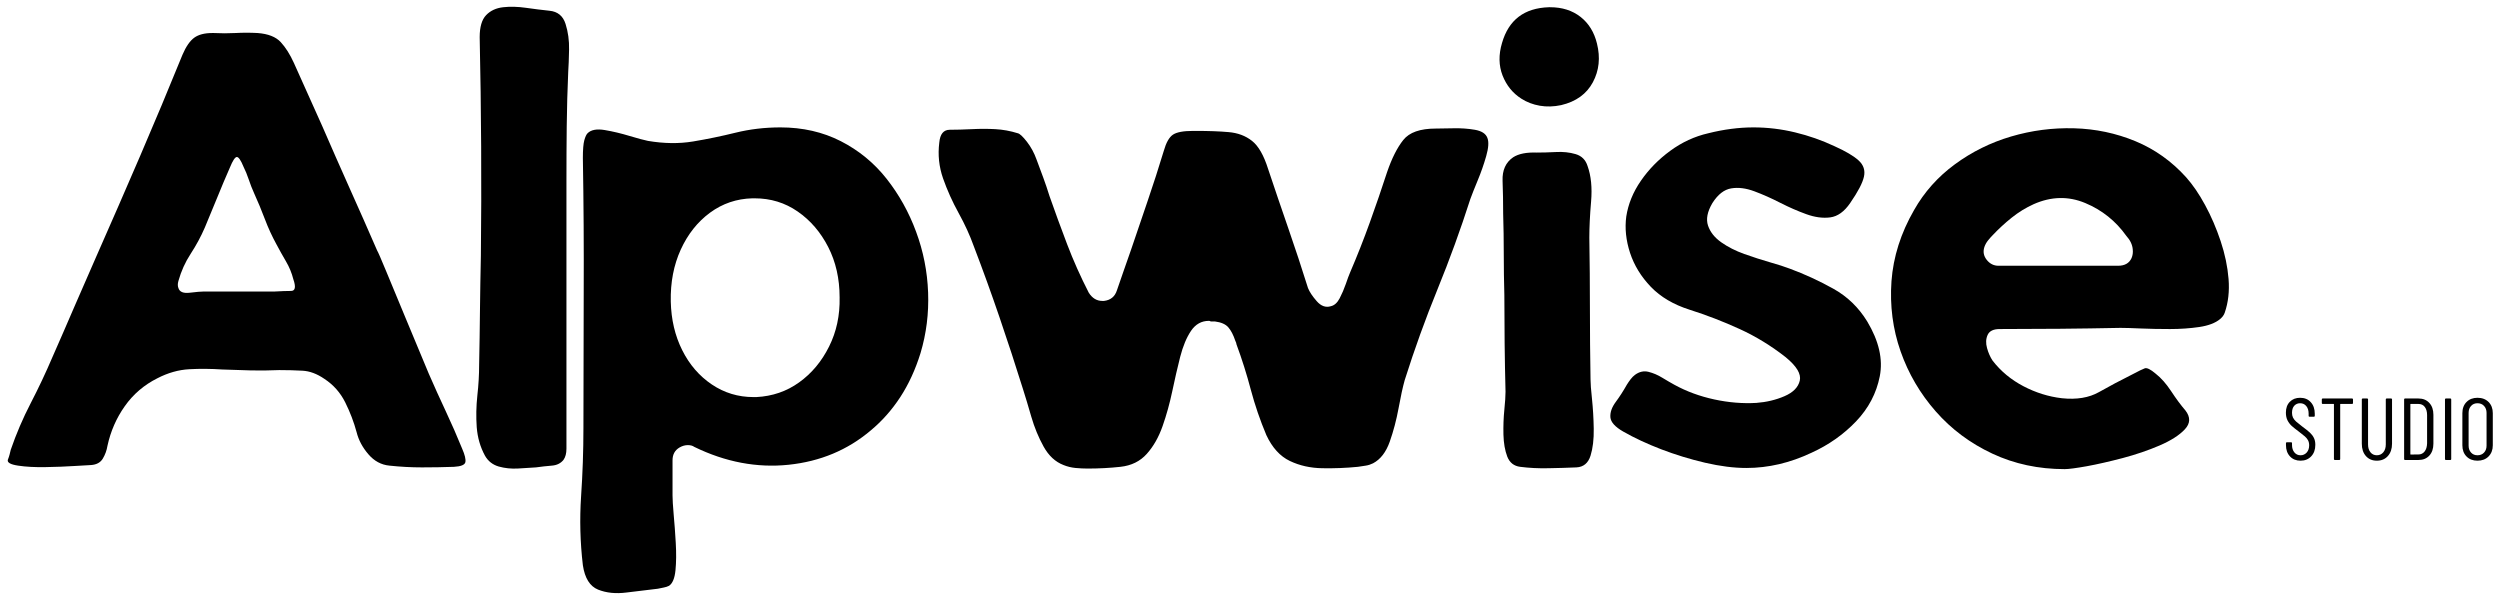
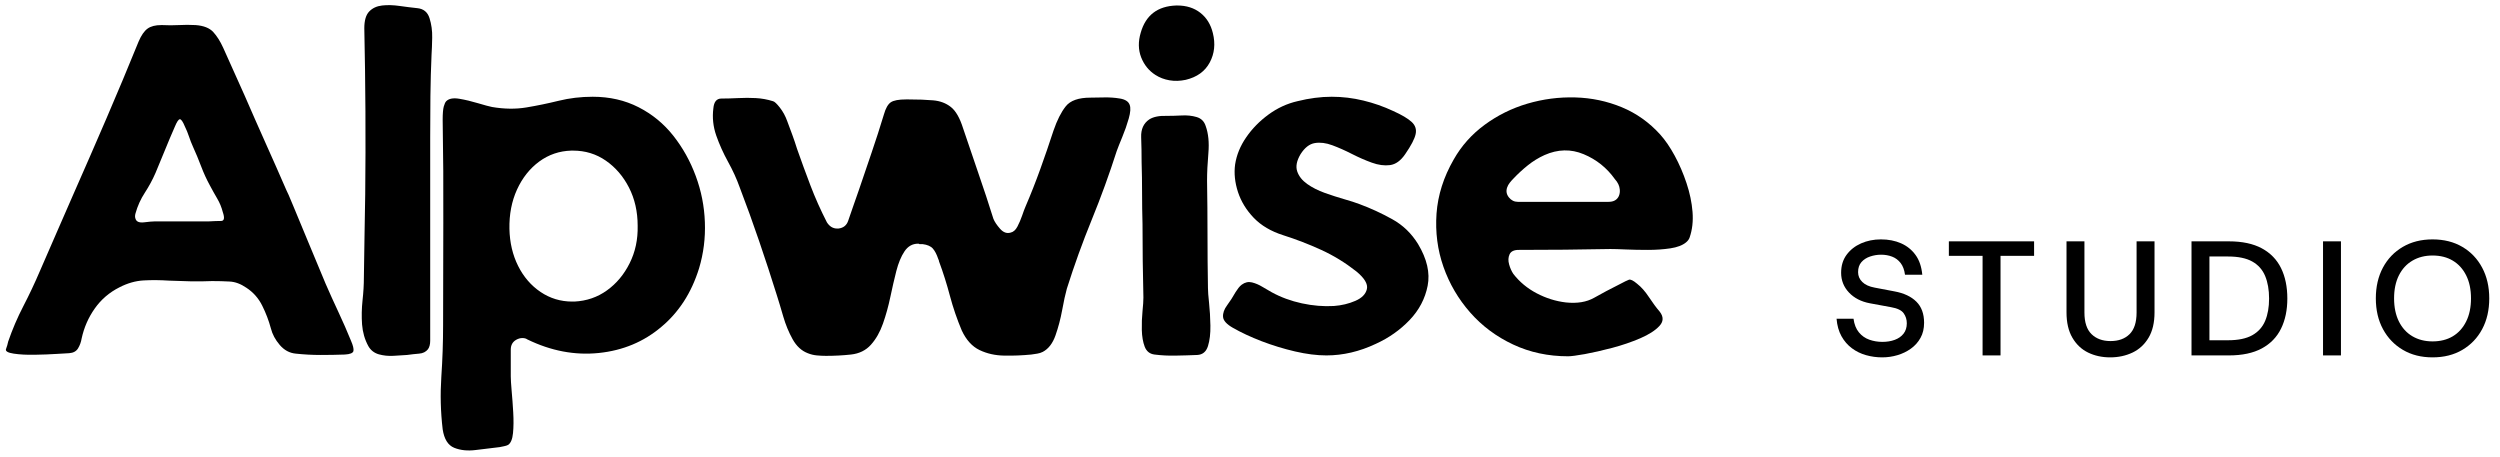
- <svg xmlns="http://www.w3.org/2000/svg" viewBox="222 631 982 236" width="982" height="236" role="img" aria-label="Alpwise Studio">
+ <svg xmlns="http://www.w3.org/2000/svg" viewBox="222 631 1293 236" width="1293" height="236" role="img" aria-label="Alpwise Studio">
  <g fill="#000000">
    <path transform="translate(224.85 814.82)" d="M 165.56 -37.07 C 167.70 -32.16 169.92 -27.24 172.23 -22.32 C 174.53 -17.42 176.68 -12.50 178.68 -7.59 C 179.75 -5.14 180.17 -3.37 179.95 -2.29 C 179.72 -1.22 178.22 -0.60 175.46 -0.45 C 171.32 -0.30 167.13 -0.23 162.90 -0.23 C 158.68 -0.23 154.42 -0.46 150.14 -0.92 C 146.91 -1.22 144.14 -2.71 141.84 -5.40 C 139.53 -8.09 138.00 -10.97 137.23 -14.04 C 136.16 -18.03 134.66 -21.94 132.75 -25.78 C 130.83 -29.62 128.10 -32.69 124.57 -35 C 121.66 -37 118.78 -38.07 115.93 -38.21 C 113.09 -38.37 110.06 -38.45 106.84 -38.45 C 103.15 -38.29 99.46 -38.25 95.78 -38.32 C 92.10 -38.41 88.34 -38.53 84.5 -38.68 C 80.05 -38.98 75.71 -39.02 71.5 -38.79 C 67.28 -38.56 63.09 -37.37 58.95 -35.23 C 53.73 -32.61 49.47 -28.96 46.17 -24.28 C 42.86 -19.60 40.60 -14.42 39.37 -8.75 C 39.07 -6.90 38.45 -5.21 37.53 -3.67 C 36.61 -2.14 35.07 -1.30 32.92 -1.15 C 32.30 -1.15 30.23 -1.03 26.70 -0.79 C 23.17 -0.56 19.30 -0.41 15.07 -0.34 C 10.85 -0.26 7.25 -0.46 4.25 -0.92 C 1.25 -1.37 -0.07 -2.14 0.23 -3.21 C 0.53 -3.98 0.76 -4.67 0.92 -5.29 C 1.07 -5.91 1.22 -6.52 1.37 -7.14 C 3.53 -13.42 6.14 -19.53 9.20 -25.43 C 12.27 -31.35 15.11 -37.37 17.73 -43.51 C 20.64 -50.11 23.52 -56.71 26.35 -63.31 C 29.20 -69.91 32.08 -76.51 35 -83.12 C 40.83 -96.32 46.58 -109.51 52.26 -122.71 C 57.95 -135.92 63.47 -149.13 68.84 -162.34 C 70.22 -165.56 71.76 -167.78 73.45 -169.01 C 75.14 -170.24 77.51 -170.85 80.59 -170.85 L 81.04 -170.85 C 83.96 -170.70 86.84 -170.70 89.68 -170.85 C 92.53 -171.01 95.41 -171.01 98.32 -170.85 C 102.47 -170.54 105.50 -169.35 107.42 -167.28 C 109.33 -165.20 111.06 -162.48 112.59 -159.10 C 114.43 -154.96 116.28 -150.85 118.12 -146.78 C 119.96 -142.71 121.81 -138.61 123.65 -134.46 C 127.18 -126.33 130.78 -118.15 134.46 -109.93 C 138.15 -101.72 141.76 -93.55 145.29 -85.42 C 145.60 -84.96 146.79 -82.23 148.85 -77.25 C 150.92 -72.25 153.46 -66.15 156.45 -58.93 C 159.45 -51.72 162.48 -44.44 165.56 -37.07 Z M 105 -69.31 C 107.61 -69.46 109.76 -69.54 111.45 -69.54 C 113.14 -69.54 113.44 -71.07 112.37 -74.14 C 111.75 -76.59 110.79 -78.93 109.48 -81.15 C 108.17 -83.38 106.91 -85.65 105.68 -87.96 C 104 -91.03 102.50 -94.28 101.20 -97.73 C 99.89 -101.19 98.47 -104.61 96.93 -108 C 96.17 -109.68 95.48 -111.44 94.87 -113.28 C 94.25 -115.12 93.56 -116.81 92.79 -118.35 C 91.72 -120.96 90.83 -122.22 90.14 -122.15 C 89.45 -122.08 88.57 -120.73 87.5 -118.12 C 85.81 -114.28 84.16 -110.37 82.54 -106.37 C 80.92 -102.38 79.28 -98.39 77.59 -94.40 C 76.06 -90.87 74.21 -87.45 72.06 -84.15 C 69.91 -80.86 68.30 -77.29 67.23 -73.45 C 66.92 -72.37 66.92 -71.45 67.23 -70.68 C 67.69 -69.15 69.18 -68.53 71.71 -68.84 C 74.25 -69.15 76.06 -69.31 77.14 -69.31 C 81.74 -69.31 86.34 -69.31 90.95 -69.31 C 95.55 -69.31 100.23 -69.31 105 -69.31 Z M 105 -69.31" />
    <path transform="translate(409.05 814.82)" d="M 34.31 -3.21 C 33.23 -1.84 31.70 -1.07 29.70 -0.92 C 27.70 -0.76 25.62 -0.53 23.48 -0.23 C 21.49 -0.07 19.15 0.07 16.46 0.21 C 13.78 0.37 11.24 0.10 8.85 -0.57 C 6.48 -1.26 4.67 -2.67 3.45 -4.82 C 1.60 -8.21 0.53 -11.93 0.21 -16 C -0.08 -20.07 -0.00 -24.21 0.45 -28.43 C 0.92 -32.65 1.15 -36.60 1.15 -40.29 C 1.30 -47.51 1.41 -54.69 1.48 -61.82 C 1.56 -68.96 1.68 -76.14 1.84 -83.35 C 2 -97.62 2.03 -111.94 1.95 -126.29 C 1.87 -140.64 1.68 -154.96 1.37 -169.25 C 1.37 -173.23 2.21 -176.11 3.90 -177.87 C 5.60 -179.64 7.83 -180.67 10.59 -180.98 C 13.35 -181.29 16.34 -181.21 19.56 -180.75 C 22.78 -180.28 25.86 -179.91 28.78 -179.60 C 32.00 -179.29 34.11 -177.56 35.10 -174.42 C 36.10 -171.27 36.56 -167.89 36.48 -164.29 C 36.41 -160.69 36.30 -157.81 36.15 -155.65 C 35.84 -148.59 35.64 -141.45 35.56 -134.23 C 35.48 -127.02 35.45 -119.81 35.45 -112.59 C 35.45 -95.09 35.45 -77.59 35.45 -60.09 C 35.45 -42.59 35.45 -25.09 35.45 -7.59 C 35.45 -5.75 35.07 -4.28 34.31 -3.21 Z M 34.31 -3.21" />
    <path transform="translate(449.8 814.82)" d="M 114.21 -14.73 C 105.15 -7.05 94.40 -2.56 81.96 -1.26 C 69.53 0.03 57.18 -2.30 44.90 -8.29 C 44.28 -8.75 43.44 -8.98 42.37 -8.98 C 41.28 -8.98 40.21 -8.67 39.14 -8.06 C 37.29 -6.98 36.37 -5.30 36.37 -3 C 36.37 -0.69 36.37 1.60 36.37 3.90 C 36.37 6.21 36.37 8.52 36.37 10.82 C 36.37 12.35 36.52 14.84 36.82 18.29 C 37.14 21.75 37.41 25.47 37.64 29.46 C 37.87 33.45 37.84 37.02 37.53 40.17 C 37.22 43.32 36.38 45.36 35 46.28 C 34.38 46.59 33.69 46.82 32.92 46.96 C 32.16 47.12 31.39 47.28 30.62 47.43 C 26.63 47.89 22.52 48.39 18.29 48.92 C 14.07 49.46 10.35 49.08 7.12 47.78 C 3.90 46.47 1.91 43.28 1.15 38.21 C 0.08 29.16 -0.14 20.14 0.45 11.17 C 1.06 2.19 1.37 -6.75 1.37 -15.65 C 1.37 -33 1.41 -50.61 1.48 -68.5 C 1.56 -86.38 1.45 -104.15 1.15 -121.81 C 1.15 -125.03 1.34 -127.33 1.71 -128.71 C 2.10 -130.10 2.53 -131.02 3 -131.48 C 4.37 -132.85 6.63 -133.27 9.78 -132.73 C 12.92 -132.20 16.14 -131.43 19.45 -130.43 C 22.75 -129.44 25.17 -128.79 26.70 -128.48 C 33.00 -127.41 38.91 -127.33 44.43 -128.25 C 49.96 -129.17 55.53 -130.32 61.14 -131.70 C 66.74 -133.08 72.61 -133.78 78.75 -133.78 C 87.5 -133.78 95.40 -131.97 102.46 -128.37 C 109.53 -124.76 115.51 -119.85 120.42 -113.64 C 125.33 -107.42 129.21 -100.47 132.04 -92.79 C 134.89 -85.11 136.46 -77.17 136.76 -68.95 C 137.07 -60.74 136.08 -52.80 133.78 -45.12 C 131.78 -38.67 129.14 -32.92 125.84 -27.85 C 122.53 -22.79 118.66 -18.42 114.21 -14.73 Z M 68.15 -27.85 C 68.46 -27.85 68.69 -27.85 68.84 -27.85 C 69 -27.85 69.15 -27.85 69.31 -27.85 C 75.60 -28.17 81.20 -30.09 86.10 -33.62 C 91.02 -37.15 94.94 -41.83 97.85 -47.67 C 100.77 -53.50 102.15 -59.94 102 -67 C 102 -74.37 100.50 -80.97 97.51 -86.81 C 94.52 -92.64 90.53 -97.28 85.54 -100.73 C 80.55 -104.19 74.91 -105.92 68.62 -105.92 L 67.70 -105.92 C 61.55 -105.76 56.02 -103.88 51.10 -100.28 C 46.20 -96.67 42.36 -91.83 39.59 -85.76 C 36.83 -79.70 35.53 -72.91 35.68 -65.39 C 35.84 -58.32 37.33 -51.95 40.17 -46.28 C 43.01 -40.60 46.89 -36.11 51.79 -32.81 C 56.71 -29.50 62.16 -27.85 68.15 -27.85 Z M 68.15 -27.85" />
    <path transform="translate(590.72 814.82)" d="M 116.96 -48.59 C 116.96 -48.89 116.81 -49.35 116.51 -49.96 C 115.74 -52.26 114.82 -54.03 113.75 -55.26 C 112.67 -56.49 110.91 -57.25 108.45 -57.56 L 106.84 -57.56 C 106.68 -57.71 106.45 -57.79 106.15 -57.79 C 103.23 -57.79 100.89 -56.48 99.12 -53.87 C 97.36 -51.26 95.94 -47.85 94.85 -43.62 C 93.78 -39.40 92.75 -34.91 91.75 -30.15 C 90.75 -25.40 89.49 -20.84 87.95 -16.46 C 86.42 -12.09 84.34 -8.44 81.73 -5.53 C 79.12 -2.61 75.67 -0.92 71.37 -0.45 C 67.23 0.00 62.94 0.23 58.48 0.23 C 56.95 0.23 55.37 0.15 53.76 0 C 52.14 -0.15 50.57 -0.53 49.04 -1.15 C 45.82 -2.38 43.21 -4.80 41.21 -8.40 C 39.21 -12.00 37.60 -15.92 36.37 -20.14 C 35.15 -24.36 34.08 -27.94 33.15 -30.85 C 30.23 -40.22 27.16 -49.62 23.93 -59.06 C 20.71 -68.5 17.34 -77.82 13.81 -87.04 C 12.28 -91.33 10.28 -95.70 7.82 -100.15 C 5.36 -104.61 3.33 -109.14 1.71 -113.75 C 0.11 -118.35 -0.37 -123.03 0.23 -127.79 C 0.53 -131.17 1.91 -132.85 4.37 -132.85 C 6.83 -132.85 9.75 -132.93 13.12 -133.09 C 16.19 -133.25 19.22 -133.25 22.21 -133.09 C 25.20 -132.93 28.16 -132.39 31.07 -131.48 C 31.84 -131.32 33.03 -130.21 34.65 -128.14 C 36.26 -126.06 37.53 -123.72 38.45 -121.12 C 39.37 -118.66 40.26 -116.28 41.10 -113.98 C 41.95 -111.67 42.75 -109.30 43.51 -106.84 C 45.67 -100.69 47.97 -94.39 50.42 -87.95 C 52.87 -81.51 55.72 -75.14 58.95 -68.84 C 60.32 -66.69 62.09 -65.62 64.25 -65.62 C 64.39 -65.62 64.50 -65.62 64.57 -65.62 C 64.66 -65.62 64.78 -65.62 64.93 -65.62 C 67.53 -65.93 69.22 -67.31 70 -69.76 C 70.91 -72.37 71.83 -75.03 72.75 -77.71 C 73.67 -80.40 74.60 -83.05 75.53 -85.65 C 77.67 -91.94 79.85 -98.35 82.07 -104.87 C 84.30 -111.40 86.42 -117.97 88.42 -124.57 C 89.33 -127.79 90.52 -129.90 91.98 -130.90 C 93.44 -131.90 96.09 -132.40 99.93 -132.40 L 101.09 -132.40 C 106 -132.40 110.25 -132.25 113.85 -131.93 C 117.47 -131.63 120.54 -130.48 123.07 -128.48 C 125.60 -126.49 127.71 -122.81 129.40 -117.43 C 132.01 -109.60 134.67 -101.81 137.35 -94.06 C 140.04 -86.31 142.61 -78.51 145.06 -70.68 C 145.67 -69.15 146.82 -67.42 148.51 -65.5 C 150.20 -63.58 152.04 -62.92 154.04 -63.54 C 155.42 -63.85 156.58 -64.89 157.5 -66.65 C 158.42 -68.42 159.23 -70.30 159.92 -72.29 C 160.60 -74.29 161.17 -75.83 161.64 -76.90 C 164.41 -83.35 166.98 -89.87 169.35 -96.46 C 171.73 -103.07 174 -109.67 176.15 -116.28 C 178 -121.65 180.10 -125.83 182.48 -128.82 C 184.85 -131.82 189.11 -133.32 195.26 -133.32 C 196.95 -133.32 199.25 -133.36 202.17 -133.43 C 205.08 -133.50 207.89 -133.31 210.57 -132.85 C 213.26 -132.39 214.91 -131.32 215.53 -129.64 C 216.14 -128.10 215.98 -125.72 215.06 -122.5 C 214.14 -119.28 213.03 -116.09 211.71 -112.93 C 210.41 -109.78 209.45 -107.37 208.84 -105.68 C 205.00 -93.71 200.71 -81.89 195.95 -70.23 C 191.19 -58.56 186.89 -46.67 183.06 -34.54 C 182.28 -31.77 181.48 -28.08 180.64 -23.48 C 179.79 -18.87 178.64 -14.50 177.18 -10.35 C 175.72 -6.21 173.53 -3.37 170.62 -1.84 C 169.70 -1.38 168.75 -1.07 167.75 -0.92 C 166.75 -0.76 165.71 -0.60 164.64 -0.45 C 160.03 0.00 155.39 0.19 150.70 0.10 C 146.02 0.03 141.76 -0.92 137.92 -2.76 C 134.08 -4.60 131.01 -7.98 128.71 -12.89 C 126.25 -18.72 124.22 -24.67 122.60 -30.73 C 121.00 -36.80 119.12 -42.75 116.96 -48.59 Z M 116.96 -48.59" />
    <path transform="translate(810.84 814.82)" d="M 8.75 -145.06 C 5.37 -147.21 2.91 -150.25 1.37 -154.15 C -0.15 -158.07 -0.22 -162.33 1.15 -166.93 C 3.75 -176 9.89 -180.67 19.57 -180.98 L 20.03 -180.98 C 24.78 -180.98 28.78 -179.71 32 -177.18 C 35.22 -174.65 37.37 -171.16 38.45 -166.71 C 39.83 -161.18 39.30 -156.11 36.84 -151.51 C 34.38 -146.91 30.23 -143.91 24.40 -142.53 C 21.48 -141.91 18.68 -141.83 16 -142.29 C 13.31 -142.76 10.89 -143.68 8.75 -145.06 Z M 5.53 -122.04 C 7.67 -123.42 10.74 -124.03 14.73 -123.89 C 17.03 -123.89 19.56 -123.96 22.32 -124.10 C 25.09 -124.26 27.67 -123.99 30.04 -123.29 C 32.42 -122.60 34.00 -121.03 34.76 -118.59 C 36.14 -114.75 36.60 -110.10 36.14 -104.65 C 35.67 -99.20 35.45 -94.48 35.45 -90.5 C 35.60 -81.13 35.68 -71.84 35.68 -62.62 C 35.68 -53.41 35.76 -44.12 35.92 -34.76 C 35.92 -33.23 36.11 -30.66 36.5 -27.04 C 36.88 -23.44 37.11 -19.56 37.18 -15.42 C 37.25 -11.27 36.83 -7.74 35.92 -4.82 C 35.00 -1.91 33.16 -0.37 30.39 -0.23 C 26.85 -0.07 23.17 0.03 19.32 0.10 C 15.49 0.19 11.81 0.00 8.29 -0.45 C 5.83 -0.76 4.14 -2.10 3.21 -4.48 C 2.30 -6.86 1.80 -9.75 1.71 -13.12 C 1.64 -16.5 1.75 -19.72 2.06 -22.79 C 2.37 -25.86 2.53 -28.25 2.53 -29.93 C 2.37 -36.22 2.25 -42.55 2.18 -48.92 C 2.11 -55.29 2.07 -61.62 2.07 -67.92 C 1.92 -73.29 1.84 -78.67 1.84 -84.04 C 1.84 -89.42 1.76 -94.71 1.60 -99.93 C 1.60 -104.38 1.53 -108.67 1.37 -112.82 C 1.22 -116.97 2.61 -120.04 5.53 -122.04 Z M 5.53 -122.04" />
    <path transform="translate(854.35 814.82)" d="M 79.21 -5.98 C 70.76 -1.99 62.25 0 53.65 0 C 48.73 0 43.32 -0.68 37.40 -2.06 C 31.5 -3.44 25.74 -5.21 20.14 -7.35 C 14.54 -9.51 9.59 -11.82 5.29 -14.28 C 2.06 -16.12 0.37 -18.00 0.21 -19.92 C 0.07 -21.83 0.76 -23.83 2.29 -25.90 C 3.83 -27.97 5.29 -30.24 6.67 -32.70 C 7.14 -33.46 7.64 -34.18 8.17 -34.87 C 8.71 -35.57 9.28 -36.14 9.90 -36.60 C 11.59 -37.83 13.35 -38.22 15.18 -37.76 C 17.03 -37.30 18.83 -36.53 20.59 -35.45 C 22.36 -34.37 23.94 -33.46 25.32 -32.70 C 30.08 -30.08 35.30 -28.16 40.98 -26.93 C 46.66 -25.70 52.18 -25.25 57.56 -25.56 C 61.55 -25.86 65.23 -26.74 68.60 -28.20 C 71.99 -29.66 73.99 -31.69 74.60 -34.29 C 75.22 -36.91 73.37 -39.98 69.07 -43.51 C 63.39 -47.97 57.37 -51.66 51 -54.57 C 44.63 -57.49 38.07 -60.02 31.31 -62.17 C 25.01 -64.17 19.95 -67.16 16.10 -71.15 C 12.27 -75.14 9.55 -79.59 7.93 -84.5 C 6.33 -89.41 5.83 -94.17 6.45 -98.78 C 7.21 -103.69 9.12 -108.37 12.20 -112.82 C 15.27 -117.28 19.11 -121.20 23.71 -124.57 C 28.32 -127.95 33.31 -130.25 38.68 -131.48 C 41.75 -132.25 44.75 -132.82 47.67 -133.20 C 50.58 -133.58 53.50 -133.78 56.42 -133.78 C 61.94 -133.78 67.39 -133.12 72.76 -131.82 C 78.14 -130.52 83.28 -128.72 88.18 -126.42 C 92.64 -124.42 95.83 -122.53 97.75 -120.76 C 99.66 -119.00 100.35 -116.89 99.81 -114.43 C 99.28 -111.97 97.47 -108.52 94.40 -104.07 C 92.10 -100.70 89.49 -98.82 86.57 -98.43 C 83.66 -98.05 80.51 -98.47 77.14 -99.70 C 73.76 -100.92 70.34 -102.42 66.89 -104.18 C 63.44 -105.95 60.06 -107.45 56.76 -108.68 C 53.46 -109.91 50.42 -110.29 47.65 -109.82 C 44.89 -109.36 42.44 -107.45 40.29 -104.07 C 38.29 -100.70 37.71 -97.75 38.56 -95.21 C 39.41 -92.68 41.14 -90.5 43.75 -88.65 C 46.36 -86.81 49.39 -85.27 52.84 -84.04 C 56.30 -82.81 59.64 -81.73 62.85 -80.81 C 66.08 -79.89 68.69 -79.05 70.68 -78.29 C 76.51 -76.14 82.19 -73.52 87.71 -70.45 C 93.25 -67.39 97.70 -63.09 101.09 -57.56 C 105.69 -49.88 107.34 -42.70 106.03 -36.03 C 104.72 -29.35 101.61 -23.44 96.70 -18.29 C 91.79 -13.16 85.96 -9.05 79.21 -5.98 Z M 79.21 -5.98" />
    <path transform="translate(964.87 814.82)" d="M 129.17 -58.48 C 127.33 -56.95 124.61 -55.91 121 -55.37 C 117.39 -54.84 113.55 -54.57 109.48 -54.57 C 105.42 -54.57 101.62 -54.64 98.09 -54.79 C 94.56 -54.95 91.87 -55.03 90.03 -55.03 C 82.05 -54.87 74.14 -54.75 66.31 -54.68 C 58.48 -54.61 50.58 -54.57 42.59 -54.57 C 40.14 -54.57 38.57 -53.80 37.87 -52.26 C 37.18 -50.73 37.10 -49.00 37.64 -47.09 C 38.17 -45.17 38.91 -43.52 39.84 -42.14 C 43.06 -37.99 47.08 -34.65 51.92 -32.12 C 56.75 -29.59 61.78 -28.01 67 -27.40 C 72.83 -26.78 77.70 -27.59 81.62 -29.81 C 85.53 -32.03 89.95 -34.38 94.87 -36.84 C 97.17 -38.07 98.75 -38.83 99.59 -39.14 C 100.43 -39.45 101.85 -38.76 103.84 -37.07 C 106 -35.39 108.03 -33.08 109.95 -30.17 C 111.86 -27.25 113.75 -24.71 115.59 -22.56 C 117.59 -19.95 117.51 -17.50 115.35 -15.20 C 113.21 -12.89 109.91 -10.78 105.45 -8.85 C 101.00 -6.94 96.17 -5.28 90.95 -3.90 C 85.73 -2.53 81.01 -1.45 76.79 -0.68 C 72.57 0.07 69.69 0.45 68.15 0.45 C 57.87 0.45 48.39 -1.57 39.71 -5.64 C 31.03 -9.71 23.63 -15.23 17.5 -22.21 C 11.36 -29.20 6.75 -37.07 3.68 -45.82 C 0.61 -54.57 -0.57 -63.75 0.10 -73.34 C 0.80 -82.93 3.76 -92.25 8.98 -101.31 C 12.97 -108.37 18.30 -114.35 24.98 -119.26 C 31.66 -124.17 39.02 -127.82 47.07 -130.20 C 55.14 -132.58 63.39 -133.66 71.82 -133.43 C 80.27 -133.20 88.29 -131.51 95.89 -128.37 C 103.49 -125.22 110.14 -120.50 115.82 -114.21 C 118.42 -111.30 120.92 -107.65 123.29 -103.28 C 125.67 -98.90 127.71 -94.17 129.40 -89.10 C 131.09 -84.04 132.12 -79.09 132.51 -74.25 C 132.89 -69.41 132.39 -65.00 131.01 -61.01 C 130.71 -60.09 130.09 -59.25 129.17 -58.48 Z M 94.40 -82.43 C 94.86 -83.50 95.01 -84.66 94.87 -85.89 C 94.71 -87.73 93.87 -89.5 92.34 -91.18 C 88.19 -97.01 82.82 -101.31 76.21 -104.07 C 69.61 -106.83 62.85 -106.68 55.95 -103.62 C 52.87 -102.23 50 -100.46 47.31 -98.31 C 44.63 -96.16 42.14 -93.86 39.84 -91.42 C 39.22 -90.80 38.61 -90.11 38 -89.34 C 37.38 -88.57 36.92 -87.72 36.60 -86.81 C 35.99 -84.96 36.30 -83.27 37.53 -81.73 C 38.75 -80.20 40.29 -79.43 42.14 -79.43 L 89.10 -79.43 C 91.72 -79.43 93.48 -80.43 94.40 -82.43 Z M 94.40 -82.43" />
-     <path transform="translate(1118.48 811.68)" d="M 7.17 0.28 C 5.47 0.28 4.09 -0.28 3.03 -1.40 C 1.97 -2.53 1.45 -4.01 1.45 -5.82 L 1.45 -6.62 C 1.45 -6.85 1.56 -6.96 1.79 -6.96 L 3.48 -6.96 C 3.71 -6.96 3.82 -6.85 3.82 -6.62 L 3.82 -5.93 C 3.82 -4.71 4.13 -3.73 4.75 -2.98 C 5.37 -2.23 6.17 -1.85 7.17 -1.85 C 8.14 -1.85 8.94 -2.21 9.59 -2.92 C 10.23 -3.64 10.56 -4.58 10.56 -5.76 C 10.56 -6.54 10.40 -7.21 10.09 -7.78 C 9.78 -8.34 9.37 -8.83 8.87 -9.26 C 8.38 -9.69 7.56 -10.34 6.42 -11.21 C 5.26 -12.07 4.35 -12.80 3.68 -13.40 C 3.01 -14.01 2.47 -14.75 2.04 -15.59 C 1.62 -16.44 1.42 -17.45 1.42 -18.60 C 1.42 -20.39 1.93 -21.81 2.96 -22.85 C 4 -23.91 5.34 -24.43 7 -24.43 C 8.75 -24.43 10.14 -23.86 11.18 -22.71 C 12.23 -21.58 12.76 -20.07 12.76 -18.18 L 12.76 -17.32 C 12.76 -17.09 12.64 -16.98 12.42 -16.98 L 10.70 -16.98 C 10.47 -16.98 10.35 -17.09 10.35 -17.32 L 10.35 -18.21 C 10.35 -19.43 10.05 -20.42 9.43 -21.17 C 8.83 -21.92 8.01 -22.29 7 -22.29 C 6.08 -22.29 5.32 -21.96 4.71 -21.31 C 4.12 -20.65 3.82 -19.72 3.82 -18.53 C 3.82 -17.82 3.95 -17.19 4.21 -16.65 C 4.48 -16.11 4.89 -15.59 5.42 -15.10 C 5.95 -14.62 6.73 -14 7.76 -13.21 C 9.14 -12.20 10.17 -11.38 10.85 -10.75 C 11.53 -10.11 12.05 -9.42 12.42 -8.67 C 12.79 -7.92 12.98 -7.03 12.98 -5.96 C 12.98 -4.08 12.44 -2.56 11.35 -1.42 C 10.27 -0.28 8.87 0.28 7.17 0.28 Z M 7.17 0.28" />
-     <path transform="translate(1132.84 811.68)" d="M 13.07 -24.15 C 13.30 -24.15 13.42 -24.03 13.42 -23.81 L 13.42 -22.35 C 13.42 -22.12 13.30 -22.01 13.07 -22.01 L 8.53 -22.01 C 8.43 -22.01 8.39 -21.97 8.39 -21.89 L 8.39 -0.34 C 8.39 -0.11 8.27 0 8.04 0 L 6.28 0 C 6.05 0 5.93 -0.11 5.93 -0.34 L 5.93 -21.89 C 5.93 -21.97 5.89 -22.01 5.79 -22.01 L 1.51 -22.01 C 1.28 -22.01 1.17 -22.12 1.17 -22.35 L 1.17 -23.81 C 1.17 -24.03 1.28 -24.15 1.51 -24.15 Z M 13.07 -24.15" />
-     <path transform="translate(1147.44 811.68)" d="M 8.18 0.28 C 6.40 0.28 4.97 -0.32 3.89 -1.54 C 2.81 -2.76 2.28 -4.37 2.28 -6.39 L 2.28 -23.81 C 2.28 -24.03 2.39 -24.15 2.62 -24.15 L 4.39 -24.15 C 4.61 -24.15 4.73 -24.03 4.73 -23.81 L 4.73 -6.10 C 4.73 -4.83 5.04 -3.81 5.67 -3.03 C 6.30 -2.25 7.14 -1.85 8.18 -1.85 C 9.23 -1.85 10.08 -2.25 10.73 -3.03 C 11.37 -3.81 11.70 -4.83 11.70 -6.10 L 11.70 -23.81 C 11.70 -24.03 11.81 -24.15 12.04 -24.15 L 13.81 -24.15 C 14.03 -24.15 14.15 -24.03 14.15 -23.81 L 14.15 -6.39 C 14.15 -4.37 13.60 -2.76 12.51 -1.54 C 11.42 -0.32 9.97 0.28 8.18 0.28 Z M 8.18 0.28" />
-     <path transform="translate(1163.86 811.68)" d="M 2.82 0 C 2.59 0 2.48 -0.11 2.48 -0.34 L 2.48 -23.81 C 2.48 -24.03 2.59 -24.15 2.82 -24.15 L 8.14 -24.15 C 9.91 -24.15 11.32 -23.57 12.39 -22.40 C 13.45 -21.25 13.98 -19.69 13.98 -17.73 L 13.98 -6.42 C 13.98 -4.46 13.45 -2.89 12.39 -1.73 C 11.32 -0.57 9.91 0 8.14 0 Z M 4.93 -2.28 C 4.93 -2.18 4.98 -2.14 5.07 -2.14 L 8.10 -2.17 C 9.11 -2.17 9.92 -2.56 10.53 -3.34 C 11.14 -4.12 11.46 -5.18 11.5 -6.53 L 11.5 -17.64 C 11.5 -18.99 11.19 -20.06 10.59 -20.84 C 10 -21.62 9.17 -22.01 8.10 -22.01 L 5.07 -22.01 C 4.98 -22.01 4.93 -21.97 4.93 -21.89 Z M 4.93 -2.28" />
-     <path transform="translate(1179.91 811.68)" d="M 2.82 0 C 2.59 0 2.48 -0.11 2.48 -0.34 L 2.48 -23.81 C 2.48 -24.03 2.59 -24.15 2.82 -24.15 L 4.59 -24.15 C 4.82 -24.15 4.93 -24.03 4.93 -23.81 L 4.93 -0.34 C 4.93 -0.11 4.82 0 4.59 0 Z M 2.82 0" />
-     <path transform="translate(1187.33 811.68)" d="M 7.82 0.28 C 6.05 0.28 4.62 -0.26 3.53 -1.37 C 2.43 -2.47 1.89 -3.94 1.89 -5.76 L 1.89 -18.39 C 1.89 -20.21 2.43 -21.67 3.53 -22.78 C 4.62 -23.88 6.05 -24.43 7.82 -24.43 C 9.62 -24.43 11.08 -23.88 12.18 -22.78 C 13.28 -21.67 13.84 -20.21 13.84 -18.39 L 13.84 -5.76 C 13.84 -3.97 13.28 -2.51 12.18 -1.39 C 11.08 -0.27 9.62 0.28 7.82 0.28 Z M 7.82 -1.85 C 8.89 -1.85 9.75 -2.20 10.40 -2.90 C 11.06 -3.61 11.39 -4.51 11.39 -5.62 L 11.39 -18.5 C 11.39 -19.62 11.06 -20.53 10.40 -21.23 C 9.75 -21.94 8.89 -22.29 7.82 -22.29 C 6.79 -22.29 5.95 -21.94 5.31 -21.23 C 4.66 -20.53 4.34 -19.62 4.34 -18.5 L 4.34 -5.62 C 4.34 -4.51 4.66 -3.61 5.31 -2.90 C 5.95 -2.20 6.79 -1.85 7.82 -1.85 Z M 7.82 -1.85" />
+     <path transform="translate(1169.43 814.82)" d="M26.04 1.01Q21.75 1.01 17.7 -0.13Q13.65 -1.26 10.37 -3.71Q7.08 -6.15 4.97 -9.95Q2.87 -13.74 2.44 -18.96L11.21 -18.96Q11.8 -14.58 13.99 -11.93Q16.18 -9.27 19.39 -8.13Q22.59 -7 26.13 -7Q29.67 -7 32.53 -8.05Q35.4 -9.1 37.09 -11.25Q38.77 -13.4 38.77 -16.6Q38.77 -19.55 37.13 -21.83Q35.48 -24.11 30.6 -24.95L19.64 -26.97Q12.9 -28.24 8.85 -32.53Q4.8 -36.83 4.8 -42.73Q4.8 -48.21 7.63 -52.05Q10.45 -55.88 15.13 -57.95Q19.81 -60.01 25.37 -60.01Q31.19 -60.01 35.78 -57.99Q40.37 -55.97 43.28 -51.96Q46.19 -47.96 46.78 -41.72L37.84 -41.72Q37.34 -45.51 35.57 -47.79Q33.8 -50.07 31.19 -51.08Q28.57 -52.09 25.45 -52.09Q22.59 -52.09 19.81 -51.16Q17.03 -50.23 15.3 -48.25Q13.57 -46.27 13.57 -43.07Q13.57 -40.12 15.76 -37.97Q17.95 -35.82 22.17 -35.06L32.37 -33.12Q39.7 -31.78 43.7 -27.81Q47.71 -23.85 47.71 -16.86Q47.71 -12.39 45.85 -9.06Q44 -5.73 40.88 -3.5Q37.76 -1.26 33.93 -0.13Q30.09 1.01 26.04 1.01Z" />
+     <path transform="translate(1227.25 814.82)" d="M20.14 0L20.14 -51.5L2.7 -51.5L2.7 -59L46.78 -59L46.78 -51.5L29.42 -51.5L29.42 0Z" />
+     <path transform="translate(1286.84 814.82)" d="M26.55 1.01Q20.23 1.01 15.13 -1.47Q10.03 -3.96 7 -9.15Q3.96 -14.33 3.96 -22.25L3.96 -59L13.23 -59L13.23 -22.17Q13.23 -14.58 16.9 -11Q20.57 -7.42 26.72 -7.42Q32.96 -7.42 36.58 -11Q40.2 -14.58 40.2 -22.17L40.2 -59L49.48 -59L49.48 -22.25Q49.48 -14.33 46.4 -9.15Q43.32 -3.96 38.1 -1.47Q32.87 1.01 26.55 1.01Z" />
+     <path transform="translate(1350.39 814.82)" d="M5.06 0L5.06 -59L24.36 -59Q34.73 -59 41.43 -55.38Q48.13 -51.75 51.37 -45.14Q54.62 -38.52 54.62 -29.42Q54.62 -20.48 51.37 -13.87Q48.13 -7.25 41.43 -3.62Q34.73 0 24.36 0ZM14.33 -7.84L23.94 -7.84Q31.86 -7.84 36.5 -10.45Q41.13 -13.06 43.15 -17.87Q45.18 -22.67 45.18 -29.42Q45.18 -36.16 43.15 -41.05Q41.13 -45.94 36.5 -48.55Q31.86 -51.16 23.94 -51.16L14.33 -51.16Z" />
+     <path transform="translate(1418.24 814.82)" d="M5.23 0L5.23 -59L14.5 -59L14.5 0Z" />
+     <path transform="translate(1448.08 814.82)" d="M32.03 1.01Q23.26 1.01 16.69 -2.87Q10.11 -6.74 6.41 -13.57Q2.7 -20.4 2.7 -29.5Q2.7 -38.52 6.36 -45.39Q10.03 -52.26 16.65 -56.13Q23.26 -60.01 32.03 -60.01Q40.88 -60.01 47.45 -56.13Q54.03 -52.26 57.69 -45.39Q61.36 -38.52 61.36 -29.5Q61.36 -20.4 57.69 -13.57Q54.03 -6.74 47.45 -2.87Q40.88 1.01 32.03 1.01ZM32.03 -7.25Q38.1 -7.25 42.52 -9.9Q46.95 -12.56 49.43 -17.57Q51.92 -22.59 51.92 -29.5Q51.92 -36.41 49.43 -41.38Q46.95 -46.36 42.52 -49.01Q38.1 -51.67 32.03 -51.67Q26.13 -51.67 21.62 -49.01Q17.11 -46.36 14.62 -41.38Q12.14 -36.41 12.14 -29.5Q12.14 -22.59 14.62 -17.57Q17.11 -12.56 21.62 -9.9Q26.13 -7.25 32.03 -7.25Z" />
  </g>
</svg>
